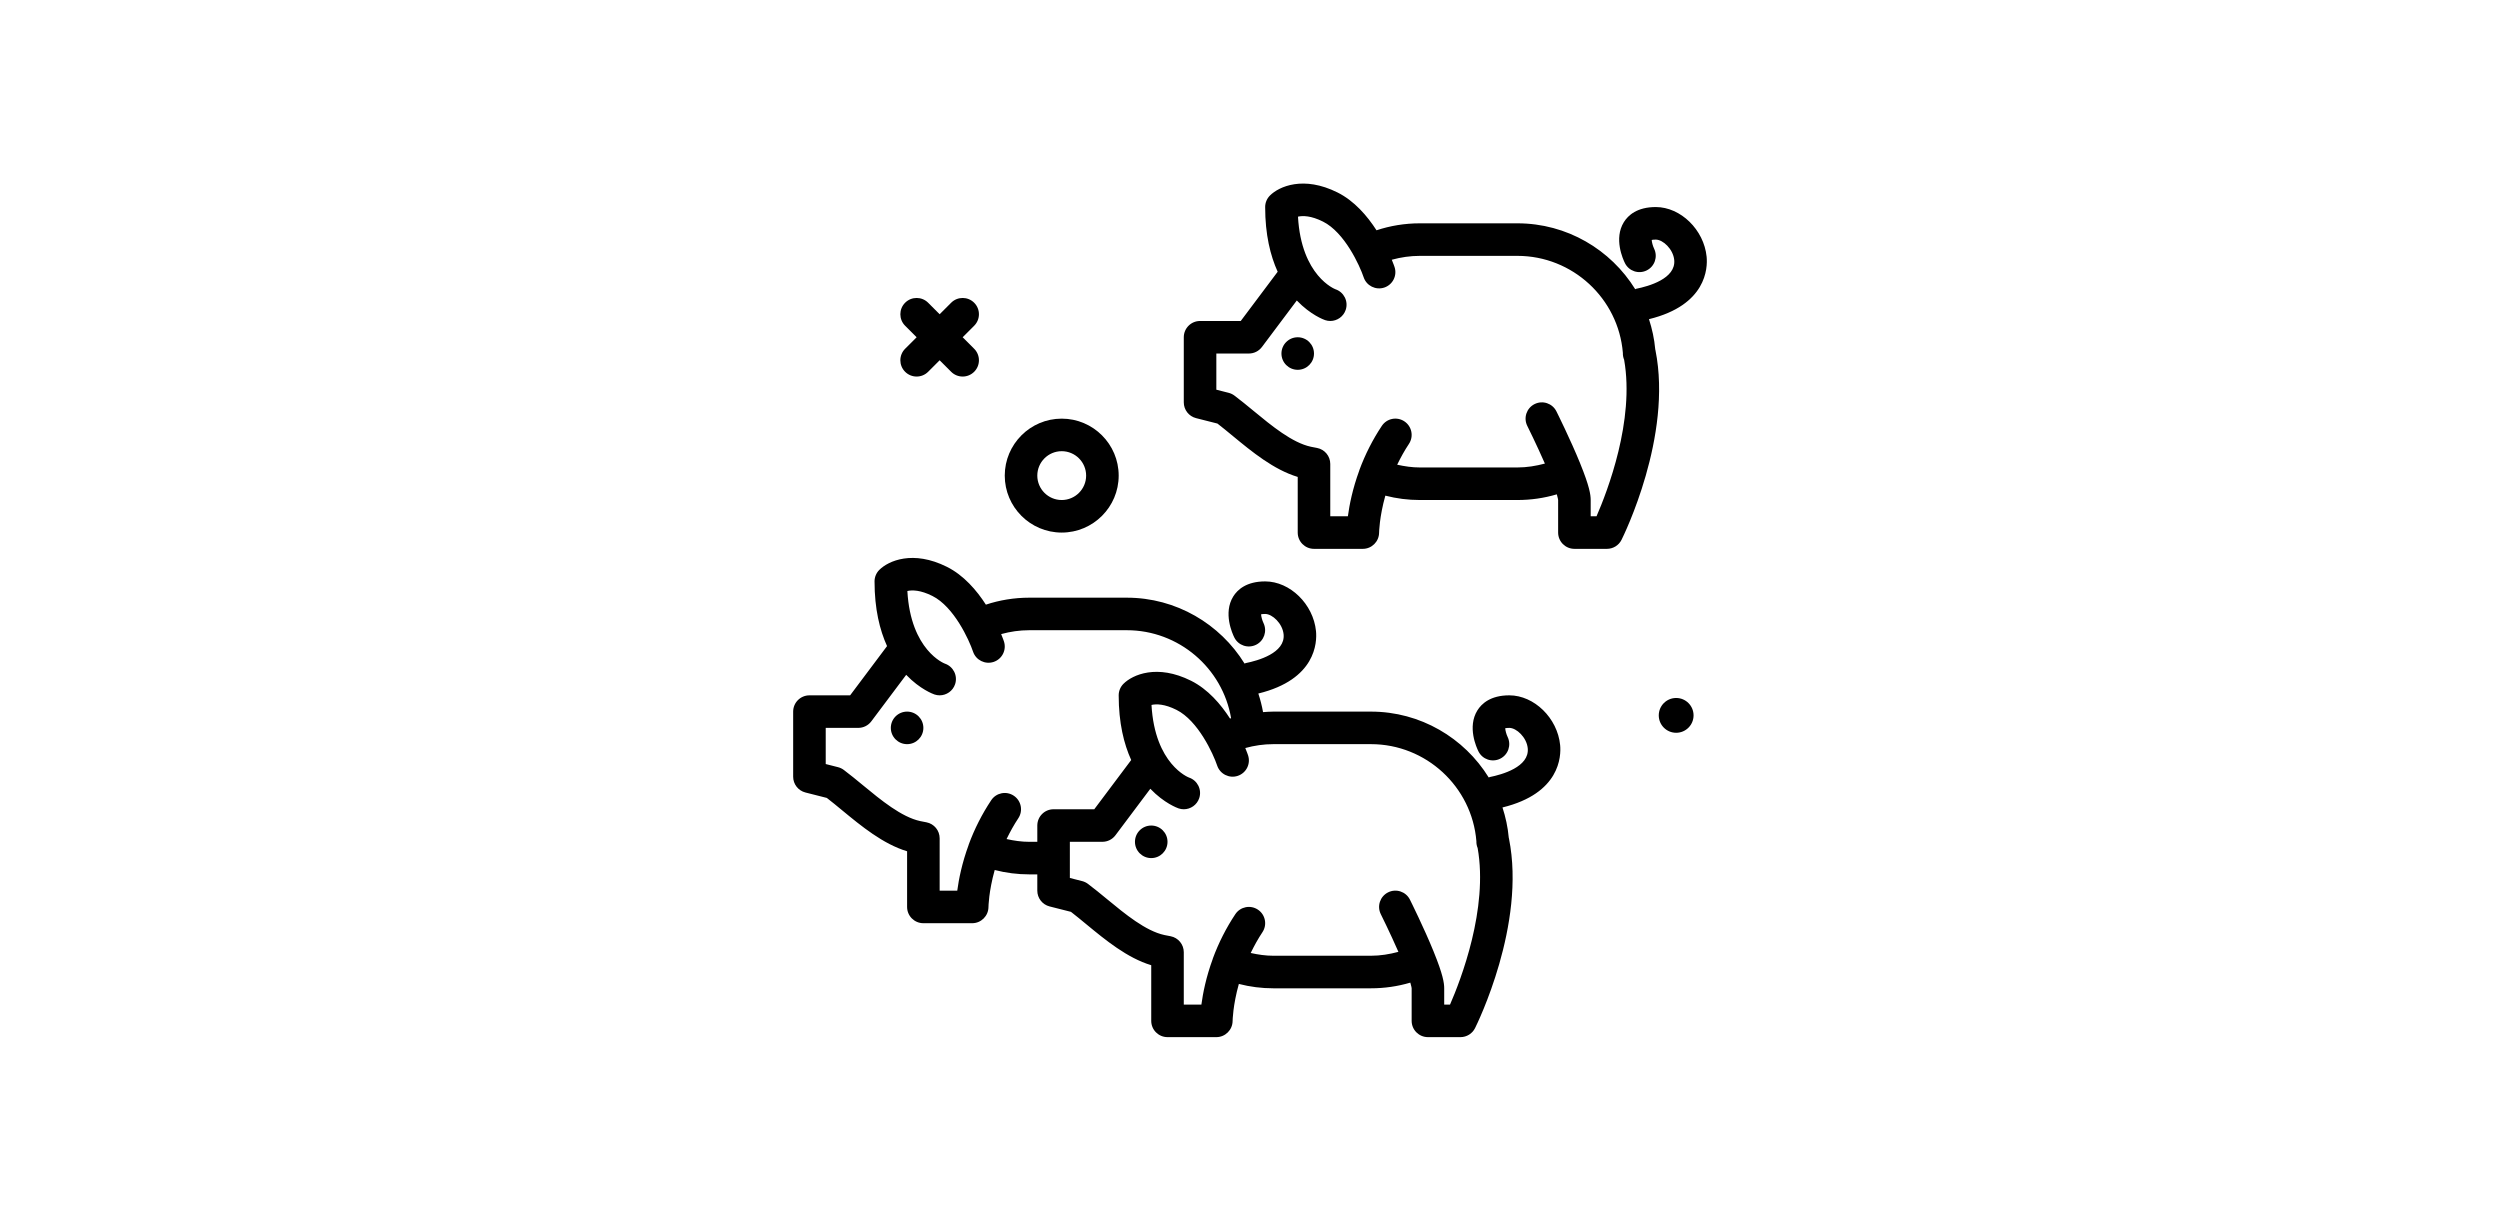
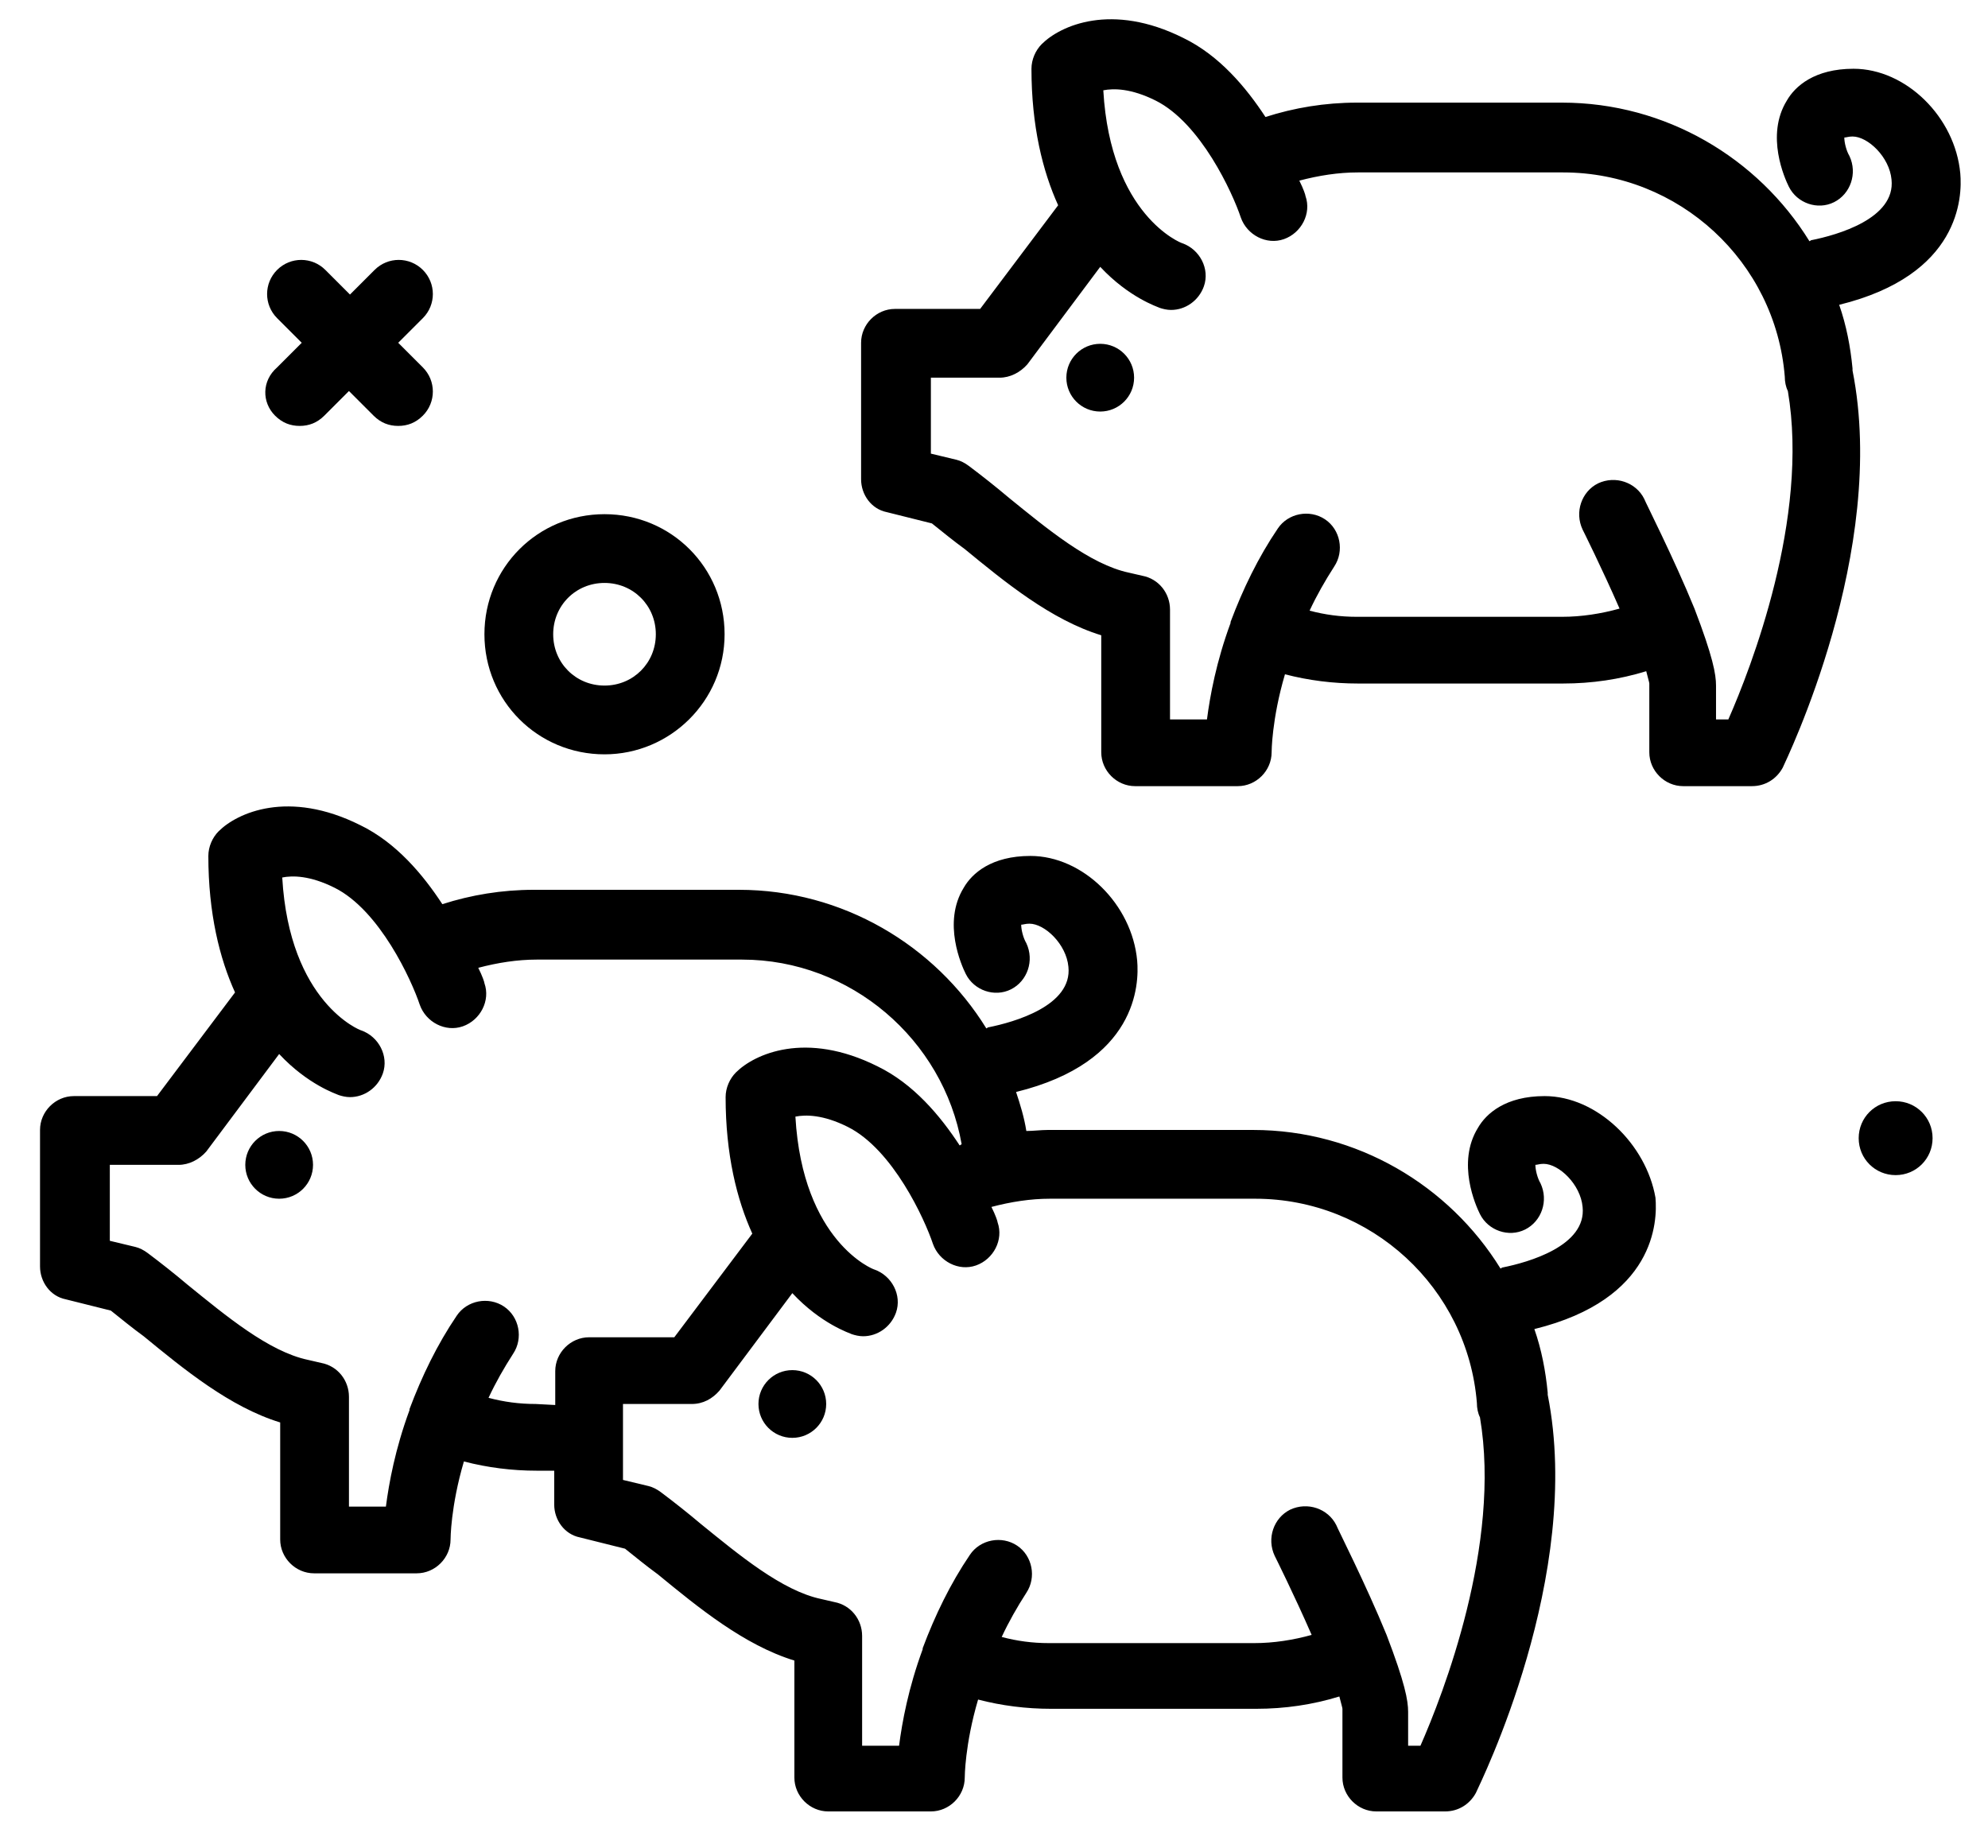
- <svg xmlns="http://www.w3.org/2000/svg" id="pigs" enable-background="new 0 0 300 300" height="250px" viewBox="0 0 300 300" width="512" fill="#000">
+ <svg xmlns="http://www.w3.org/2000/svg" version="1.1" id="pigs" x="0px" y="0px" viewBox="0 0 193.7 180" style="enable-background:new 0 0 193.7 180;" xml:space="preserve" height="250px">
  <g>
-     <path d="m103.728 130.885c7.719 0 14-6.281 14-14s-6.281-14-14-14-14 6.281-14 14 6.281 14 14 14zm0-20c3.309 0 6 2.691 6 6s-2.691 6-6 6-6-2.691-6-6 2.691-6 6-6z" />
-     <path d="m254.733 171.535c-2.362 0-4.276 1.915-4.276 4.277s1.915 4.276 4.276 4.276c2.362 0 4.277-1.915 4.277-4.276s-1.915-4.277-4.277-4.277z" />
-     <path d="m65.243 91.369c.781.781 1.805 1.172 2.828 1.172s2.047-.391 2.828-1.172l2.828-2.828 2.828 2.828c.781.781 1.805 1.172 2.828 1.172s2.047-.391 2.828-1.172c1.562-1.562 1.562-4.094 0-5.656l-2.828-2.828 2.828-2.828c1.562-1.562 1.562-4.094 0-5.656s-4.094-1.562-5.656 0l-2.828 2.828-2.827-2.829c-1.562-1.562-4.094-1.562-5.656 0s-1.562 4.094 0 5.656l2.828 2.828-2.828 2.828c-1.563 1.563-1.563 4.094-.001 5.657z" />
-     <path d="m249.65 86.099c-.016-.08-.035-.16-.057-.238-.227-2.574-.773-5.049-1.542-7.423 14.145-3.454 14.444-12.553 14.169-15.345-.656-6.617-6.377-12.209-12.492-12.209-4.592 0-6.805 2.021-7.854 3.717-2.504 4.053-.209 9.102.275 10.072.982 1.965 3.361 2.758 5.336 1.787 1.973-.969 2.787-3.361 1.832-5.342-.318-.658-.568-1.604-.594-2.148.203-.043.523-.086 1.004-.086 1.779 0 4.268 2.354 4.531 4.998.457 4.617-6.363 6.488-9.316 7.08-.1.02-.174.086-.271.114-6.018-9.733-16.794-16.192-28.944-16.192h-24c-3.689 0-7.281.6-10.636 1.712-2.274-3.533-5.445-7.225-9.575-9.29-8.354-4.178-14.375-1.494-16.617.75-.75.75-1.172 1.768-1.172 2.828 0 6.779 1.281 11.946 3.074 15.902l-9.074 12.098h-10c-2.209 0-4 1.791-4 4v16c0 1.83 1.242 3.426 3.016 3.877l5.256 1.334c1.227.947 2.49 1.988 3.783 3.057 4.723 3.893 10.023 8.264 15.945 10.057v13.676c0 2.209 1.791 4 4 4h12c2.195 0 3.98-1.781 4-3.977 0-.047.055-3.83 1.533-9.098 2.756.713 5.594 1.074 8.467 1.074h24c3.303 0 6.545-.469 9.674-1.396.289.977.322 1.344.326 1.396v8c0 2.209 1.791 4 4 4h8c1.516 0 2.9-.855 3.578-2.211.515-1.031 12.565-25.47 8.345-46.574zm-14.489 40.786h-1.434v-4c0-1.305-.306-3.391-2.573-8.961-.002-.006-.001-.013-.004-.019-2.395-5.893-5.707-12.529-5.846-12.809-.988-1.975-3.385-2.777-5.367-1.789-1.977.988-2.777 3.391-1.789 5.367.027.055 2.263 4.542 4.323 9.252-2.193.589-4.441.958-6.745.958h-24c-1.885 0-3.732-.276-5.554-.679.862-1.768 1.804-3.485 2.882-5.103 1.225-1.84.729-4.322-1.109-5.547-1.844-1.232-4.326-.73-5.547 1.109-2.242 3.365-4.102 7.029-5.527 10.887-.01.025-.003.052-.012.077-1.653 4.501-2.437 8.489-2.804 11.255h-4.328v-12.865c0-1.912-1.354-3.559-3.23-3.926l-1.539-.301c-4.604-.994-9.641-5.148-14.086-8.814-1.615-1.33-3.186-2.623-4.701-3.76-.422-.316-.902-.545-1.414-.676l-3.029-.77v-8.889h8c1.26 0 2.445-.592 3.199-1.6l8.576-11.434c3.394 3.551 6.676 4.734 6.959 4.829.42.141.848.207 1.266.207 1.676 0 3.236-1.061 3.795-2.736.699-2.096-.434-4.361-2.529-5.061-.088-.029-8.385-3.217-9.201-17.842 1.193-.268 3.205-.256 6.146 1.215 5.309 2.654 9.016 10.785 9.996 13.693.703 2.092 2.977 3.209 5.062 2.518 2.094-.701 3.223-2.961 2.525-5.055-.038-.114-.27-.783-.678-1.782 2.23-.612 4.528-.952 6.883-.952h24c13.518 0 24.822 10.445 25.912 23.857-.021.57.084 1.143.307 1.674 2.637 14.882-4.132 32.388-6.785 38.472z" />
-     <circle cx="161.728" cy="86.885" r="4" />
-     <circle cx="65.728" cy="178.885" r="4" />
-     <path d="m213.728 170.885c-4.592 0-6.805 2.021-7.854 3.717-2.504 4.053-.209 9.102.275 10.072.982 1.965 3.365 2.758 5.336 1.787 1.973-.969 2.787-3.361 1.832-5.342-.318-.658-.568-1.604-.594-2.148.203-.043.523-.086 1.004-.086 1.779 0 4.268 2.354 4.531 4.998.457 4.617-6.363 6.488-9.316 7.08-.1.02-.174.086-.271.114-6.018-9.733-16.794-16.192-28.944-16.192h-24c-.848 0-1.685.066-2.521.127-.274-1.568-.677-3.087-1.158-4.572 14.147-3.454 14.447-12.553 14.172-15.345-.656-6.617-6.377-12.209-12.492-12.209-4.592 0-6.805 2.021-7.854 3.717-2.504 4.053-.209 9.102.275 10.072.982 1.967 3.365 2.754 5.336 1.787 1.973-.969 2.787-3.361 1.832-5.342-.318-.658-.568-1.604-.594-2.148.203-.043.523-.086 1.004-.086 1.779 0 4.268 2.354 4.531 4.998.457 4.617-6.363 6.488-9.316 7.08-.103.021-.179.089-.278.117-6.019-9.732-16.788-16.195-28.937-16.195h-24c-3.689 0-7.281.6-10.636 1.712-2.274-3.533-5.445-7.225-9.575-9.29-8.352-4.176-14.375-1.492-16.617.75-.75.75-1.172 1.768-1.172 2.828 0 6.779 1.281 11.946 3.074 15.902l-9.074 12.098h-10c-2.209 0-4 1.791-4 4v16c0 1.83 1.242 3.426 3.016 3.877l5.256 1.334c1.227.947 2.49 1.988 3.783 3.057 4.723 3.893 10.023 8.264 15.945 10.057v13.676c0 2.209 1.791 4 4 4h12c2.195 0 3.98-1.781 4-3.977 0-.047.055-3.83 1.533-9.098 2.756.713 5.594 1.074 8.467 1.074h2v4c0 1.83 1.242 3.426 3.016 3.877l5.256 1.334c1.227.947 2.49 1.988 3.783 3.057 4.723 3.893 10.023 8.264 15.945 10.057v13.676c0 2.209 1.791 4 4 4h12c2.195 0 3.98-1.781 4-3.977 0-.047.055-3.83 1.533-9.098 2.756.713 5.594 1.074 8.467 1.074h24c3.303 0 6.545-.469 9.674-1.396.289.977.322 1.344.326 1.396v8c0 2.209 1.791 4 4 4h8c1.516 0 2.9-.855 3.578-2.211.514-1.031 12.564-25.471 8.344-46.574-.016-.08-.035-.16-.057-.238-.227-2.574-.773-5.049-1.542-7.423 14.145-3.454 14.444-12.553 14.169-15.345-.655-6.619-6.376-12.21-12.491-12.21zm-118 36c-1.885 0-3.732-.276-5.554-.679.862-1.768 1.804-3.485 2.882-5.103 1.225-1.84.729-4.322-1.109-5.547-1.84-1.23-4.328-.73-5.547 1.109-2.242 3.365-4.102 7.029-5.527 10.887-.01.025-.003.052-.012.077-1.653 4.501-2.437 8.489-2.804 11.255h-4.328v-12.865c0-1.912-1.354-3.559-3.23-3.926l-1.539-.301c-4.604-.994-9.641-5.148-14.086-8.814-1.615-1.33-3.186-2.623-4.701-3.76-.422-.316-.902-.545-1.414-.676l-3.029-.77v-8.889h8c1.26 0 2.445-.592 3.199-1.6l8.576-11.434c3.394 3.551 6.676 4.734 6.959 4.829.42.141.848.207 1.266.207 1.676 0 3.236-1.061 3.795-2.736.699-2.096-.434-4.361-2.529-5.061-.088-.029-8.385-3.217-9.201-17.842 1.195-.27 3.207-.258 6.146 1.215 5.309 2.654 9.016 10.785 9.996 13.693.703 2.092 2.977 3.209 5.062 2.518 2.094-.701 3.223-2.961 2.525-5.055-.038-.114-.27-.783-.678-1.783 2.23-.612 4.529-.952 6.883-.952h24c12.753 0 23.531 9.3 25.624 21.615-.089.029-.172.068-.26.097-2.274-3.533-5.445-7.225-9.575-9.29-8.352-4.178-14.375-1.494-16.617.75-.75.75-1.172 1.768-1.172 2.828 0 6.779 1.281 11.946 3.074 15.902l-9.074 12.098h-10c-2.209 0-4 1.791-4 4v4h-2.001zm103.433 40h-1.434v-4c0-1.305-.306-3.391-2.573-8.961-.002-.006-.001-.013-.004-.019-2.395-5.893-5.707-12.529-5.846-12.809-.986-1.977-3.389-2.779-5.367-1.789-1.977.988-2.777 3.391-1.789 5.367.027.055 2.263 4.542 4.323 9.252-2.193.589-4.441.958-6.745.958h-24c-1.885 0-3.732-.276-5.554-.679.862-1.768 1.804-3.485 2.882-5.103 1.225-1.84.729-4.322-1.109-5.547-1.842-1.229-4.326-.727-5.547 1.109-2.242 3.365-4.102 7.029-5.527 10.887-.01.025-.003.052-.012.077-1.653 4.501-2.437 8.489-2.804 11.255h-4.328v-12.865c0-1.912-1.354-3.559-3.23-3.926l-1.539-.301c-4.604-.994-9.641-5.148-14.086-8.814-1.615-1.33-3.186-2.623-4.701-3.76-.422-.316-.902-.545-1.414-.676l-3.029-.77v-8.889h8c1.26 0 2.445-.592 3.199-1.6l8.576-11.434c3.394 3.551 6.676 4.734 6.959 4.829.42.141.848.207 1.266.207 1.676 0 3.236-1.061 3.795-2.736.699-2.096-.434-4.361-2.529-5.061-.088-.029-8.385-3.217-9.201-17.842 1.195-.27 3.207-.258 6.146 1.215 5.309 2.654 9.016 10.785 9.996 13.693.705 2.09 2.98 3.217 5.062 2.518 2.094-.701 3.223-2.961 2.525-5.055-.038-.114-.27-.783-.678-1.782 2.23-.612 4.528-.952 6.883-.952h24c13.518 0 24.822 10.445 25.912 23.857-.021.57.084 1.143.307 1.674 2.637 14.882-4.132 32.388-6.785 38.472z" />
-     <circle cx="125.728" cy="206.885" r="4" />
+     <path d="M58.9,73.5c6.4,0,11.7-5.2,11.7-11.7s-5.2-11.7-11.7-11.7s-11.7,5.2-11.7,11.7S52.4,73.5,58.9,73.5z M58.9,56.8   c2.8,0,5,2.2,5,5c0,2.8-2.2,5-5,5s-5-2.2-5-5C53.9,59,56.1,56.8,58.9,56.8z" />
+     <path d="M184.7,107.3c-2,0-3.6,1.6-3.6,3.6s1.6,3.6,3.6,3.6c2,0,3.6-1.6,3.6-3.6S186.7,107.3,184.7,107.3L184.7,107.3z" />
+     <path d="M26.8,40.5c0.7,0.7,1.5,1,2.4,1c0.9,0,1.7-0.3,2.4-1l2.4-2.4l2.4,2.4c0.7,0.7,1.5,1,2.4,1s1.7-0.3,2.4-1   c1.3-1.3,1.3-3.4,0-4.7l-2.4-2.4l2.4-2.4c1.3-1.3,1.3-3.4,0-4.7c-1.3-1.3-3.4-1.3-4.7,0l-2.4,2.4l-2.4-2.4c-1.3-1.3-3.4-1.3-4.7,0   c-1.3,1.3-1.3,3.4,0,4.7l2.4,2.4l-2.4,2.4C25.5,37.1,25.5,39.2,26.8,40.5L26.8,40.5z" />
+     <path d="M180.5,36.1c0-0.1,0-0.1,0-0.2c-0.2-2.1-0.6-4.2-1.3-6.2c11.8-2.9,12-10.5,11.8-12.8c-0.5-5.5-5.3-10.2-10.4-10.2   c-3.8,0-5.7,1.7-6.5,3.1c-2.1,3.4-0.2,7.6,0.2,8.4c0.8,1.6,2.8,2.3,4.4,1.5c1.6-0.8,2.3-2.8,1.5-4.5c-0.3-0.5-0.5-1.3-0.5-1.8   c0.2,0,0.4-0.1,0.8-0.1c1.5,0,3.6,2,3.8,4.2c0.4,3.8-5.3,5.4-7.8,5.9c-0.1,0-0.1,0.1-0.2,0.1c-5-8.1-14-13.5-24.1-13.5h-20   c-3.1,0-6.1,0.5-8.9,1.4c-1.9-2.9-4.5-6-8-7.7c-7-3.5-12-1.2-13.8,0.6c-0.6,0.6-1,1.5-1,2.4c0,5.6,1.1,10,2.6,13.3l-7.6,10.1h-8.3   c-1.8,0-3.3,1.5-3.3,3.3v13.3c0,1.5,1,2.9,2.5,3.2l4.4,1.1c1,0.8,2.1,1.7,3.2,2.5c3.9,3.2,8.4,6.9,13.3,8.4v11.4   c0,1.8,1.5,3.3,3.3,3.3h10c1.8,0,3.3-1.5,3.3-3.3c0,0,0-3.2,1.3-7.6c2.3,0.6,4.7,0.9,7.1,0.9h20c2.8,0,5.5-0.4,8.1-1.2   c0.2,0.8,0.3,1.1,0.3,1.2v6.7c0,1.8,1.5,3.3,3.3,3.3h6.7c1.3,0,2.4-0.7,3-1.8C174,74.1,184,53.7,180.5,36.1z M168.4,70.1h-1.2v-3.3   c0-1.1-0.3-2.8-2.1-7.5c0,0,0,0,0,0c-2-4.9-4.8-10.4-4.9-10.7c-0.8-1.6-2.8-2.3-4.5-1.5c-1.6,0.8-2.3,2.8-1.5,4.5   c0,0,1.9,3.8,3.6,7.7c-1.8,0.5-3.7,0.8-5.6,0.8h-20c-1.6,0-3.1-0.2-4.6-0.6c0.7-1.5,1.5-2.9,2.4-4.3c1-1.5,0.6-3.6-0.9-4.6   c-1.5-1-3.6-0.6-4.6,0.9c-1.9,2.8-3.4,5.9-4.6,9.1c0,0,0,0,0,0.1c-1.4,3.8-2,7.1-2.3,9.4h-3.6V59.4c0-1.6-1.1-3-2.7-3.3l-1.3-0.3   c-3.8-0.8-8-4.3-11.7-7.3c-1.3-1.1-2.7-2.2-3.9-3.1c-0.4-0.3-0.8-0.5-1.2-0.6l-2.5-0.6v-7.4h6.7c1,0,2-0.5,2.7-1.3l7.1-9.5   c2.8,3,5.6,3.9,5.8,4c0.3,0.1,0.7,0.2,1.1,0.2c1.4,0,2.7-0.9,3.2-2.3c0.6-1.7-0.4-3.6-2.1-4.2c-0.1,0-7-2.7-7.7-14.9   c1-0.2,2.7-0.2,5.1,1c4.4,2.2,7.5,9,8.3,11.4c0.6,1.7,2.5,2.7,4.2,2.1c1.7-0.6,2.7-2.5,2.1-4.2c0-0.1-0.2-0.7-0.6-1.5   c1.9-0.5,3.8-0.8,5.7-0.8h20c11.3,0,20.7,8.7,21.6,19.9c0,0.5,0.1,1,0.3,1.4C176.3,50.5,170.6,65.1,168.4,70.1L168.4,70.1z" />
+     <circle cx="107.2" cy="36.8" r="3.3" />
+     <circle cx="27.2" cy="113.5" r="3.3" />
+     <path d="M150.5,106.8c-3.8,0-5.7,1.7-6.5,3.1c-2.1,3.4-0.2,7.6,0.2,8.4c0.8,1.6,2.8,2.3,4.4,1.5c1.6-0.8,2.3-2.8,1.5-4.5   c-0.3-0.5-0.5-1.3-0.5-1.8c0.2,0,0.4-0.1,0.8-0.1c1.5,0,3.6,2,3.8,4.2c0.4,3.8-5.3,5.4-7.8,5.9c-0.1,0-0.1,0.1-0.2,0.1   c-5-8.1-14-13.5-24.1-13.5h-20c-0.7,0-1.4,0.1-2.1,0.1c-0.2-1.3-0.6-2.6-1-3.8c11.8-2.9,12-10.5,11.8-12.8   c-0.5-5.5-5.3-10.2-10.4-10.2c-3.8,0-5.7,1.7-6.5,3.1c-2.1,3.4-0.2,7.6,0.2,8.4c0.8,1.6,2.8,2.3,4.4,1.5c1.6-0.8,2.3-2.8,1.5-4.5   c-0.3-0.5-0.5-1.3-0.5-1.8c0.2,0,0.4-0.1,0.8-0.1c1.5,0,3.6,2,3.8,4.2c0.4,3.8-5.3,5.4-7.8,5.9c-0.1,0-0.1,0.1-0.2,0.1   c-5-8.1-14-13.5-24.1-13.5h-20c-3.1,0-6.1,0.5-8.9,1.4c-1.9-2.9-4.5-6-8-7.7c-7-3.5-12-1.2-13.8,0.6c-0.6,0.6-1,1.5-1,2.4   c0,5.6,1.1,10,2.6,13.3l-7.6,10.1H7.2c-1.8,0-3.3,1.5-3.3,3.3v13.3c0,1.5,1,2.9,2.5,3.2l4.4,1.1c1,0.8,2.1,1.7,3.2,2.5   c3.9,3.2,8.4,6.9,13.3,8.4v11.4c0,1.8,1.5,3.3,3.3,3.3h10c1.8,0,3.3-1.5,3.3-3.3c0,0,0-3.2,1.3-7.6c2.3,0.6,4.7,0.9,7.1,0.9h1.7   v3.3c0,1.5,1,2.9,2.5,3.2l4.4,1.1c1,0.8,2.1,1.7,3.2,2.5c3.9,3.2,8.4,6.9,13.3,8.4v11.4c0,1.8,1.5,3.3,3.3,3.3h10   c1.8,0,3.3-1.5,3.3-3.3c0,0,0-3.2,1.3-7.6c2.3,0.6,4.7,0.9,7.1,0.9h20c2.8,0,5.5-0.4,8.1-1.2c0.2,0.8,0.3,1.1,0.3,1.2v6.7   c0,1.8,1.5,3.3,3.3,3.3h6.7c1.3,0,2.4-0.7,3-1.8c0.4-0.9,10.5-21.2,7-38.8c0-0.1,0-0.1,0-0.2c-0.2-2.1-0.6-4.2-1.3-6.2   c11.8-2.9,12-10.5,11.8-12.8C160.4,111.5,155.6,106.8,150.5,106.8L150.5,106.8z M52.2,136.8c-1.6,0-3.1-0.2-4.6-0.6   c0.7-1.5,1.5-2.9,2.4-4.3c1-1.5,0.6-3.6-0.9-4.6c-1.5-1-3.6-0.6-4.6,0.9c-1.9,2.8-3.4,5.9-4.6,9.1c0,0,0,0,0,0.1   c-1.4,3.8-2,7.1-2.3,9.4h-3.6v-10.7c0-1.6-1.1-3-2.7-3.3l-1.3-0.3c-3.8-0.8-8-4.3-11.7-7.3c-1.3-1.1-2.7-2.2-3.9-3.1   c-0.4-0.3-0.8-0.5-1.2-0.6l-2.5-0.6v-7.4h6.7c1,0,2-0.5,2.7-1.3l7.1-9.5c2.8,3,5.6,3.9,5.8,4c0.3,0.1,0.7,0.2,1.1,0.2   c1.4,0,2.7-0.9,3.2-2.3c0.6-1.7-0.4-3.6-2.1-4.2c-0.1,0-7-2.7-7.7-14.9c1-0.2,2.7-0.2,5.1,1c4.4,2.2,7.5,9,8.3,11.4   c0.6,1.7,2.5,2.7,4.2,2.1c1.7-0.6,2.7-2.5,2.1-4.2c0-0.1-0.2-0.7-0.6-1.5c1.9-0.5,3.8-0.8,5.7-0.8h20c10.6,0,19.6,7.8,21.4,18   c-0.1,0-0.1,0.1-0.2,0.1c-1.9-2.9-4.5-6-8-7.7c-7-3.5-12-1.2-13.8,0.6c-0.6,0.6-1,1.5-1,2.4c0,5.6,1.1,10,2.6,13.3l-7.6,10.1h-8.3   c-1.8,0-3.3,1.5-3.3,3.3v3.3L52.2,136.8L52.2,136.8z M138.4,170.1h-1.2v-3.3c0-1.1-0.3-2.8-2.1-7.5c0,0,0,0,0,0   c-2-4.9-4.8-10.4-4.9-10.7c-0.8-1.6-2.8-2.3-4.5-1.5c-1.6,0.8-2.3,2.8-1.5,4.5c0,0,1.9,3.8,3.6,7.7c-1.8,0.5-3.7,0.8-5.6,0.8h-20   c-1.6,0-3.1-0.2-4.6-0.6c0.7-1.5,1.5-2.9,2.4-4.3c1-1.5,0.6-3.6-0.9-4.6c-1.5-1-3.6-0.6-4.6,0.9c-1.9,2.8-3.4,5.9-4.6,9.1   c0,0,0,0,0,0.1c-1.4,3.8-2,7.1-2.3,9.4h-3.6v-10.7c0-1.6-1.1-3-2.7-3.3l-1.3-0.3c-3.8-0.8-8-4.3-11.7-7.3c-1.3-1.1-2.7-2.2-3.9-3.1   c-0.4-0.3-0.8-0.5-1.2-0.6l-2.5-0.6v-7.4h6.7c1.1,0,2-0.5,2.7-1.3l7.1-9.5c2.8,3,5.6,3.9,5.8,4c0.3,0.1,0.7,0.2,1.1,0.2   c1.4,0,2.7-0.9,3.2-2.3c0.6-1.7-0.4-3.6-2.1-4.2c-0.1,0-7-2.7-7.7-14.9c1-0.2,2.7-0.2,5.1,1c4.4,2.2,7.5,9,8.3,11.4   c0.6,1.7,2.5,2.7,4.2,2.1c1.7-0.6,2.7-2.5,2.1-4.2c0-0.1-0.2-0.7-0.6-1.5c1.9-0.5,3.8-0.8,5.7-0.8h20c11.3,0,20.7,8.7,21.6,19.9   c0,0.5,0.1,1,0.3,1.4C146.3,150.5,140.6,165.1,138.4,170.1L138.4,170.1z" />
+     <circle cx="77.2" cy="136.8" r="3.3" />
  </g>
</svg>
